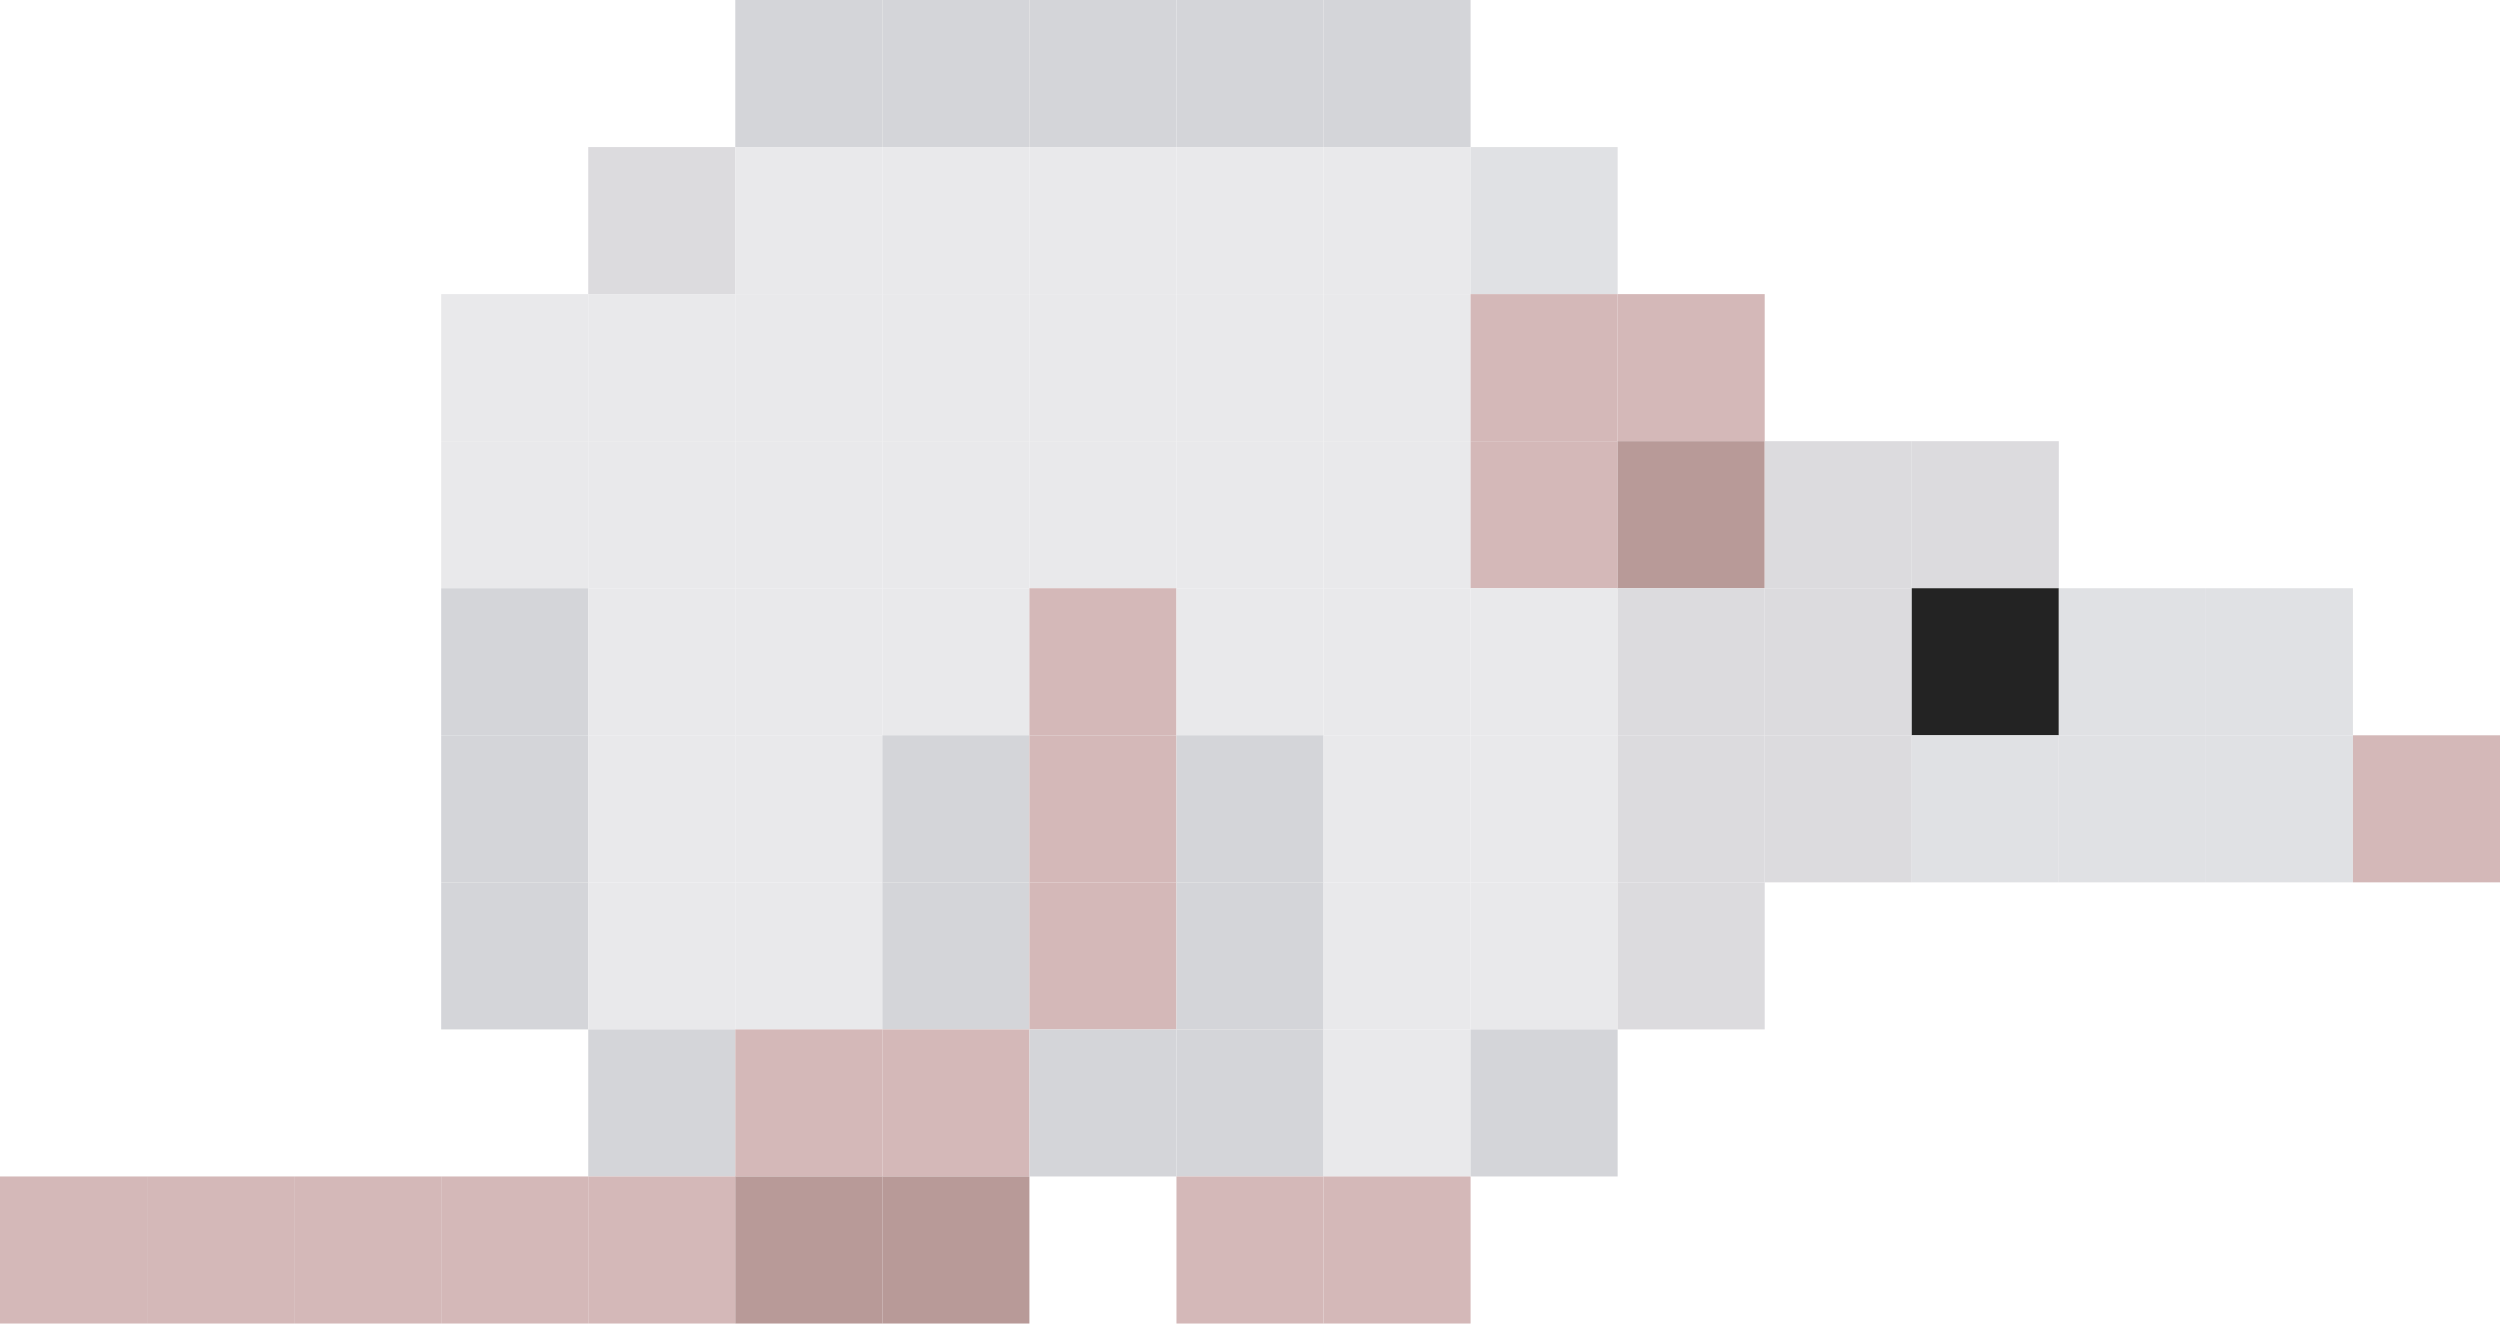
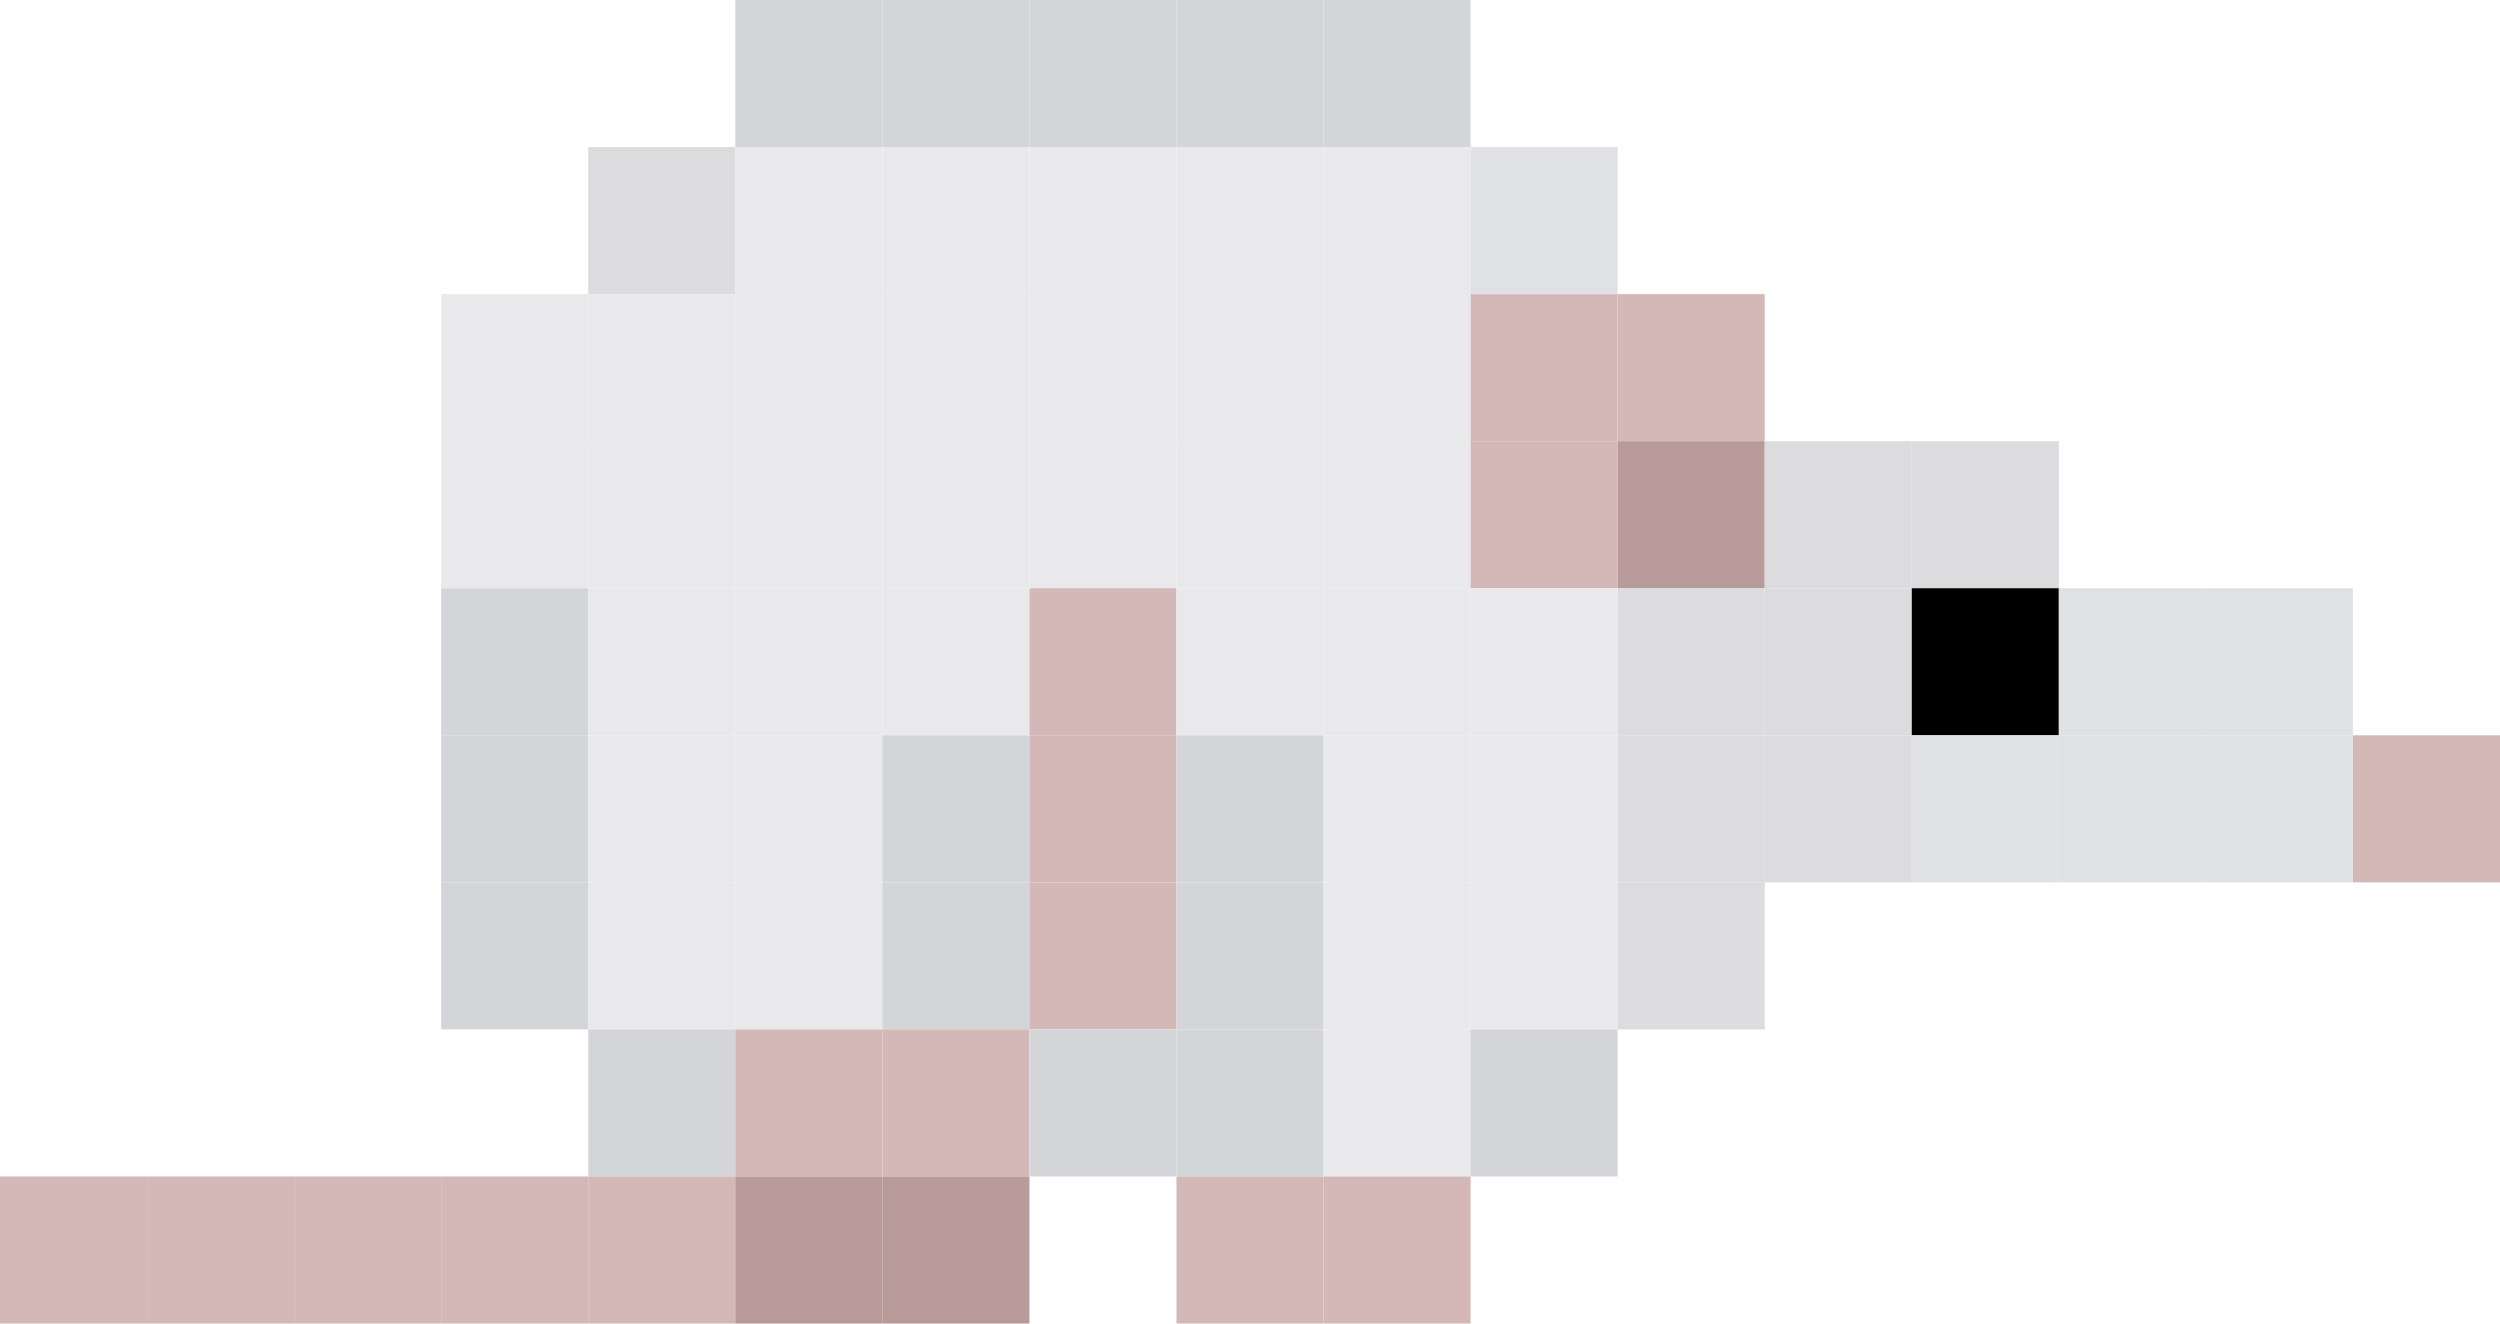
<svg xmlns="http://www.w3.org/2000/svg" id="Layer_2" viewBox="0 0 187 99">
  <defs>
-     <style>.cls-1{fill:#232323;}.cls-2{fill:#e0e1e4;}.cls-3{fill:#dcdbde;}.cls-4{fill:#d4d5d9;}.cls-5{fill:#b89a98;}.cls-6{fill:#d4b8b8;}.cls-7{fill:#e9e9eb;}</style>
+     <style>.cls-1{fill:currentColor;}.cls-2{fill:#e0e1e4;}.cls-3{fill:#dcdbde;}.cls-4{fill:#d4d5d9;}.cls-5{fill:#b89a98;}.cls-6{fill:#d4b8b8;}.cls-7{fill:#e9e9eb;}</style>
  </defs>
  <g id="rat7">
    <rect class="cls-6" y="88" width="11" height="11" />
    <rect class="cls-6" x="11" y="88" width="11" height="11" />
    <rect class="cls-6" x="22" y="88" width="11" height="11" />
    <rect class="cls-7" x="33" y="22" width="11" height="11" />
    <rect class="cls-7" x="33" y="33" width="11" height="11" />
    <rect class="cls-4" x="33" y="44" width="11" height="11" />
    <rect class="cls-4" x="33" y="55" width="11" height="11" />
    <rect class="cls-4" x="33" y="66" width="11" height="11" />
    <rect class="cls-6" x="33" y="88" width="11" height="11" />
    <rect class="cls-3" x="44" y="11" width="11" height="11" />
    <rect class="cls-7" x="44" y="22" width="11" height="11" />
    <rect class="cls-7" x="44" y="33" width="11" height="11" />
    <rect class="cls-7" x="44" y="44" width="11" height="11" />
    <rect class="cls-7" x="44" y="55" width="11" height="11" />
    <rect class="cls-7" x="44" y="66" width="11" height="11" />
    <rect class="cls-4" x="44" y="77" width="11" height="11" />
    <rect class="cls-6" x="44" y="88" width="11" height="11" />
    <rect class="cls-4" x="55" y="0" width="11" height="11" />
    <rect class="cls-7" x="55" y="11" width="11" height="11" />
    <rect class="cls-7" x="55" y="22" width="11" height="11" />
    <rect class="cls-7" x="55" y="33" width="11" height="11" />
    <rect class="cls-7" x="55" y="44" width="11" height="11" />
    <rect class="cls-7" x="55" y="55" width="11" height="11" />
    <rect class="cls-7" x="55" y="66" width="11" height="11" />
    <rect class="cls-6" x="55" y="77" width="11" height="11" />
    <rect class="cls-5" x="55" y="88" width="11" height="11" />
    <rect class="cls-4" x="66" y="0" width="11" height="11" />
    <rect class="cls-7" x="66" y="11" width="11" height="11" />
    <rect class="cls-7" x="66" y="22" width="11" height="11" />
    <rect class="cls-7" x="66" y="33" width="11" height="11" />
    <rect class="cls-7" x="66" y="44" width="11" height="11" />
    <rect class="cls-4" x="66" y="55" width="11" height="11" />
    <rect class="cls-4" x="66" y="66" width="11" height="11" />
    <rect class="cls-6" x="66" y="77" width="11" height="11" />
    <rect class="cls-5" x="66" y="88" width="11" height="11" />
    <rect class="cls-4" x="77" y="0" width="11" height="11" />
    <rect class="cls-7" x="77" y="11" width="11" height="11" />
    <rect class="cls-7" x="77" y="22" width="11" height="11" />
    <rect class="cls-7" x="77" y="33" width="11" height="11" />
    <rect class="cls-6" x="77" y="44" width="11" height="11" />
    <rect class="cls-6" x="77" y="55" width="11" height="11" />
    <rect class="cls-6" x="77" y="66" width="11" height="11" />
    <rect class="cls-4" x="77" y="77" width="11" height="11" />
    <rect class="cls-4" x="88" width="11" height="11" />
    <rect class="cls-7" x="88" y="11" width="11" height="11" />
    <rect class="cls-7" x="88" y="22" width="11" height="11" />
    <rect class="cls-7" x="88" y="33" width="11" height="11" />
    <rect class="cls-7" x="88" y="44" width="11" height="11" />
    <rect class="cls-4" x="88" y="55" width="11" height="11" />
    <rect class="cls-4" x="88" y="66" width="11" height="11" />
    <rect class="cls-4" x="88" y="77" width="11" height="11" />
    <rect class="cls-6" x="88" y="88" width="11" height="11" />
    <rect class="cls-4" x="99" width="11" height="11" />
    <rect class="cls-7" x="99" y="11" width="11" height="11" />
    <rect class="cls-7" x="99" y="22" width="11" height="11" />
    <rect class="cls-7" x="99" y="33" width="11" height="11" />
    <rect class="cls-7" x="99" y="44" width="11" height="11" />
    <rect class="cls-7" x="99" y="55" width="11" height="11" />
    <rect class="cls-7" x="99" y="66" width="11" height="11" />
    <rect class="cls-7" x="99" y="77" width="11" height="11" />
    <rect class="cls-6" x="99" y="88" width="11" height="11" />
    <rect class="cls-2" x="110" y="11" width="11" height="11" />
    <rect class="cls-6" x="110" y="22" width="11" height="11" />
    <rect class="cls-6" x="110" y="33" width="11" height="11" />
    <rect class="cls-7" x="110" y="44" width="11" height="11" />
    <rect class="cls-7" x="110" y="55" width="11" height="11" />
    <rect class="cls-7" x="110" y="66" width="11" height="11" />
    <rect class="cls-4" x="110" y="77" width="11" height="11" />
    <rect class="cls-6" x="121" y="22" width="11" height="11" />
    <rect class="cls-5" x="121" y="33" width="11" height="11" />
    <rect class="cls-3" x="121" y="44" width="11" height="11" />
    <rect class="cls-3" x="121" y="55" width="11" height="11" />
    <rect class="cls-3" x="121" y="66" width="11" height="11" />
    <rect class="cls-3" x="132" y="33" width="11" height="11" />
    <rect class="cls-3" x="132" y="44" width="11" height="11" />
    <rect class="cls-3" x="132" y="55" width="11" height="11" />
    <rect class="cls-3" x="143" y="33" width="11" height="11" />
    <rect class="cls-1" x="143" y="44" width="11" height="11" />
    <rect class="cls-2" x="143" y="55" width="11" height="11" />
    <rect class="cls-2" x="154" y="44" width="11" height="11" />
    <rect class="cls-2" x="154" y="55" width="11" height="11" />
    <rect class="cls-2" x="165" y="44" width="11" height="11" />
    <rect class="cls-2" x="165" y="55" width="11" height="11" />
    <rect class="cls-6" x="176" y="55" width="11" height="11" />
  </g>
</svg>
